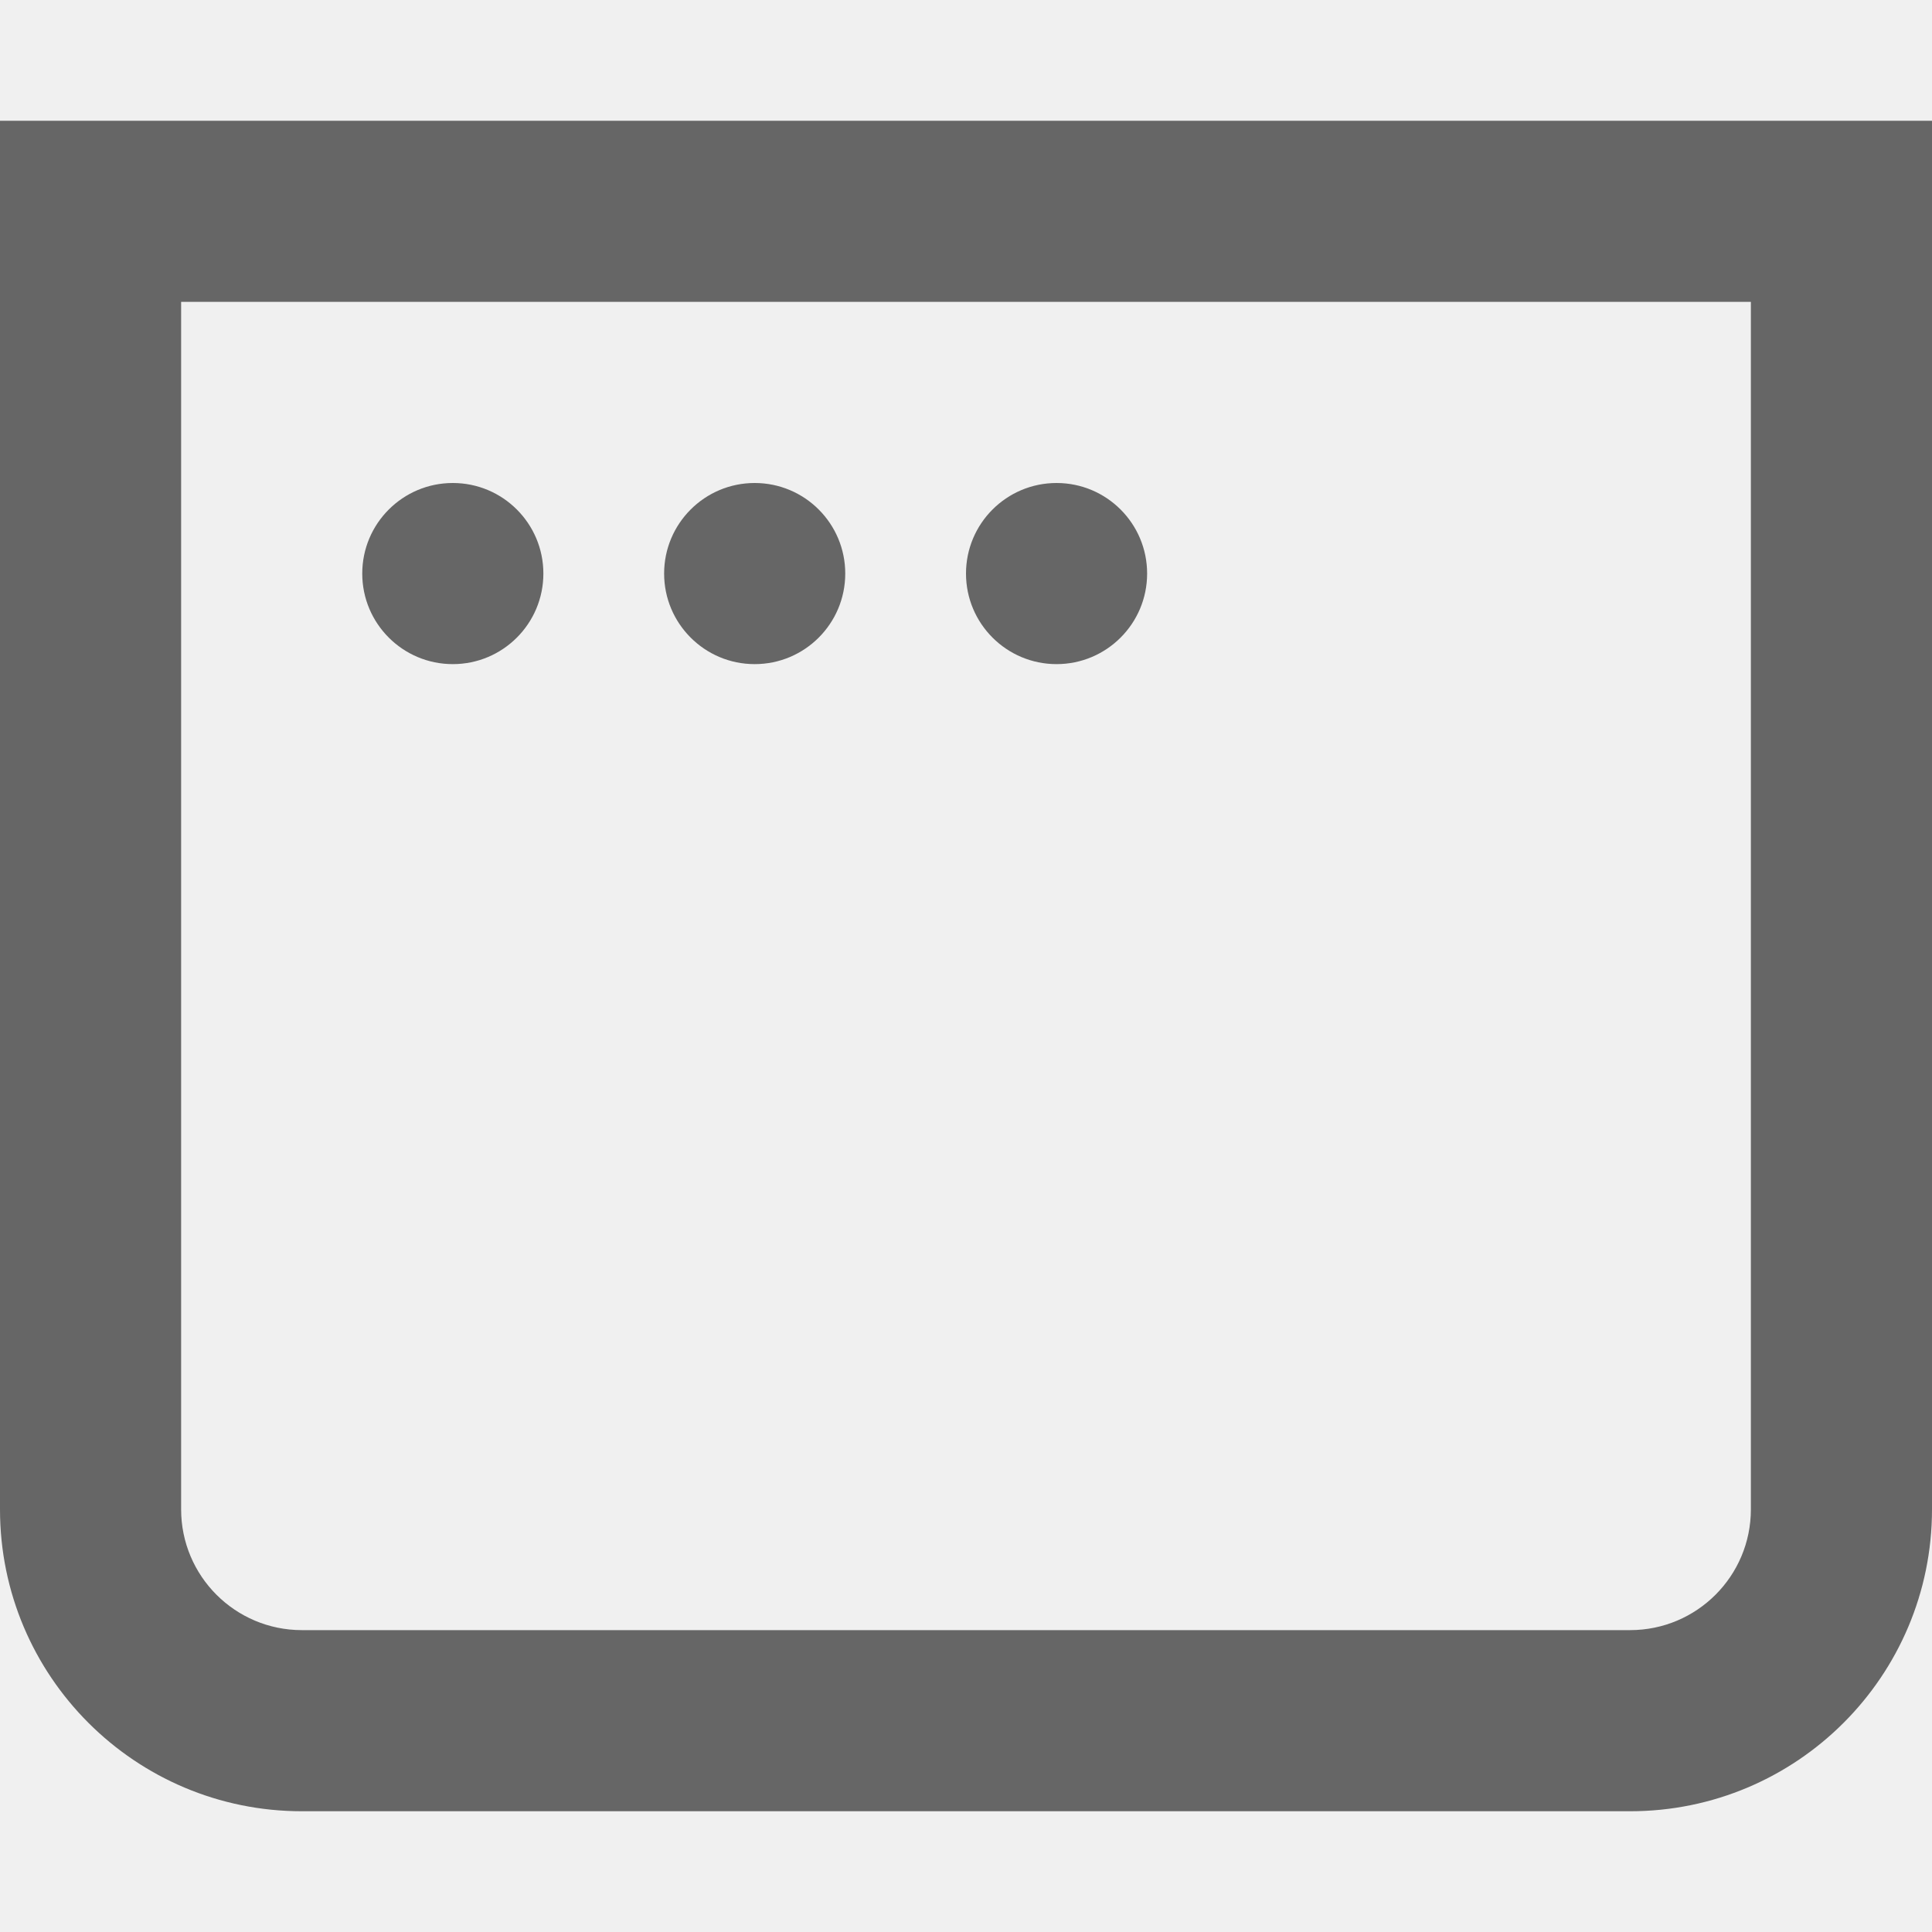
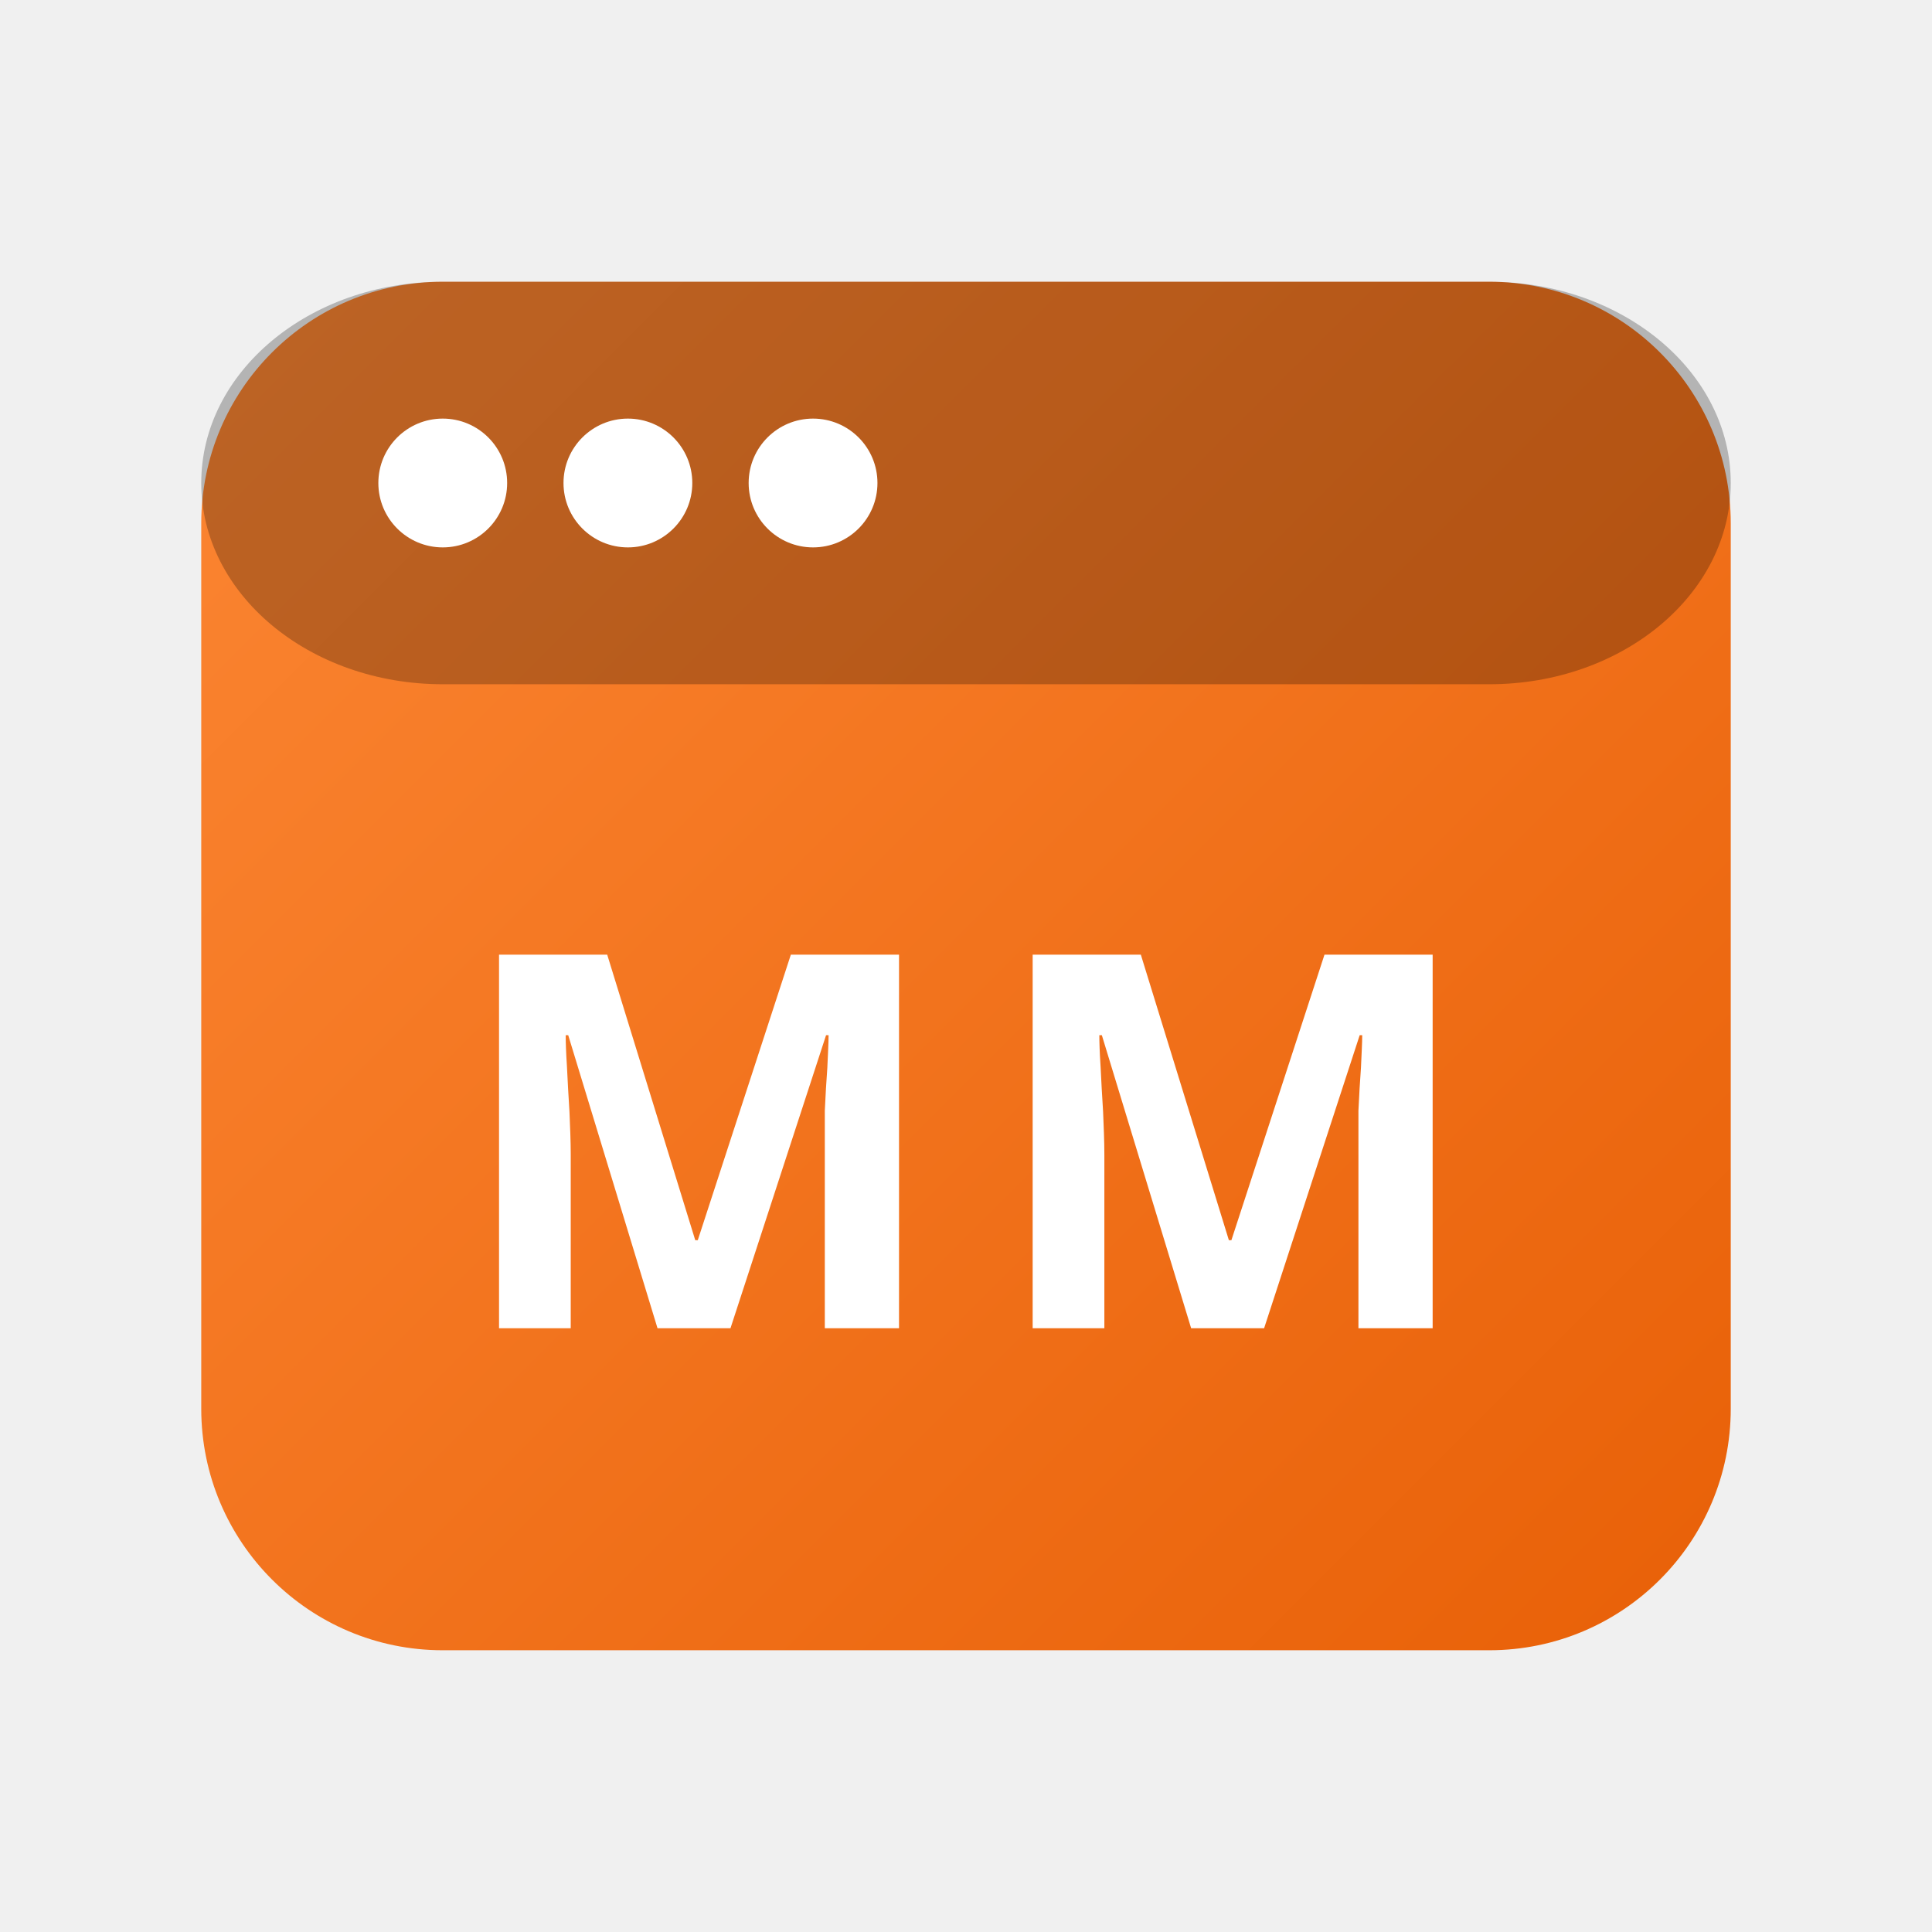
- <svg xmlns="http://www.w3.org/2000/svg" fill="none" viewBox="0 0 16 16">
-   <path fill-rule="evenodd" clip-rule="evenodd" d="M1.5 2.5h13v10a1 1 0 0 1-1 1h-11a1 1 0 0 1-1-1zM0 1h16v11.5a2.5 2.5 0 0 1-2.5 2.5h-11A2.5 2.5 0 0 1 0 12.5zm3.75 4.5a.75.75 0 1 0 0-1.5.75.75 0 0 0 0 1.5M7 4.75a.75.75 0 1 1-1.5 0 .75.75 0 0 1 1.5 0m1.75.75a.75.75 0 1 0 0-1.5.75.75 0 0 0 0 1.5" fill="#666" />
+ <svg xmlns="http://www.w3.org/2000/svg" viewBox="0 0 24 24" fill="none">
+   <defs>
+     <linearGradient id="mm-win" x1="0" y1="0" x2="24" y2="24" gradientUnits="userSpaceOnUse">
+       <stop offset="0" stop-color="#FF8C3A" />
+       <stop offset="1" stop-color="#E55A00" />
+     </linearGradient>
+   </defs>
+   <rect x="2.5" y="3.5" width="19" height="17" rx="3" fill="url(#mm-win)" />
+   <rect x="2.5" y="3.5" width="19" height="5" rx="3" fill="#000" fill-opacity="0.25" />
+   <circle cx="5.5" cy="6" r="0.8" fill="#fff" />
+   <circle cx="7.8" cy="6" r="0.8" fill="#fff" />
+   <circle cx="10.1" cy="6" r="0.8" fill="#fff" />
+   <text x="12" y="16.5" text-anchor="middle" font-family="Impact, 'Arial Black', sans-serif" font-size="6.5" font-weight="900" fill="#fff" letter-spacing="0.5">MM</text>
</svg>
